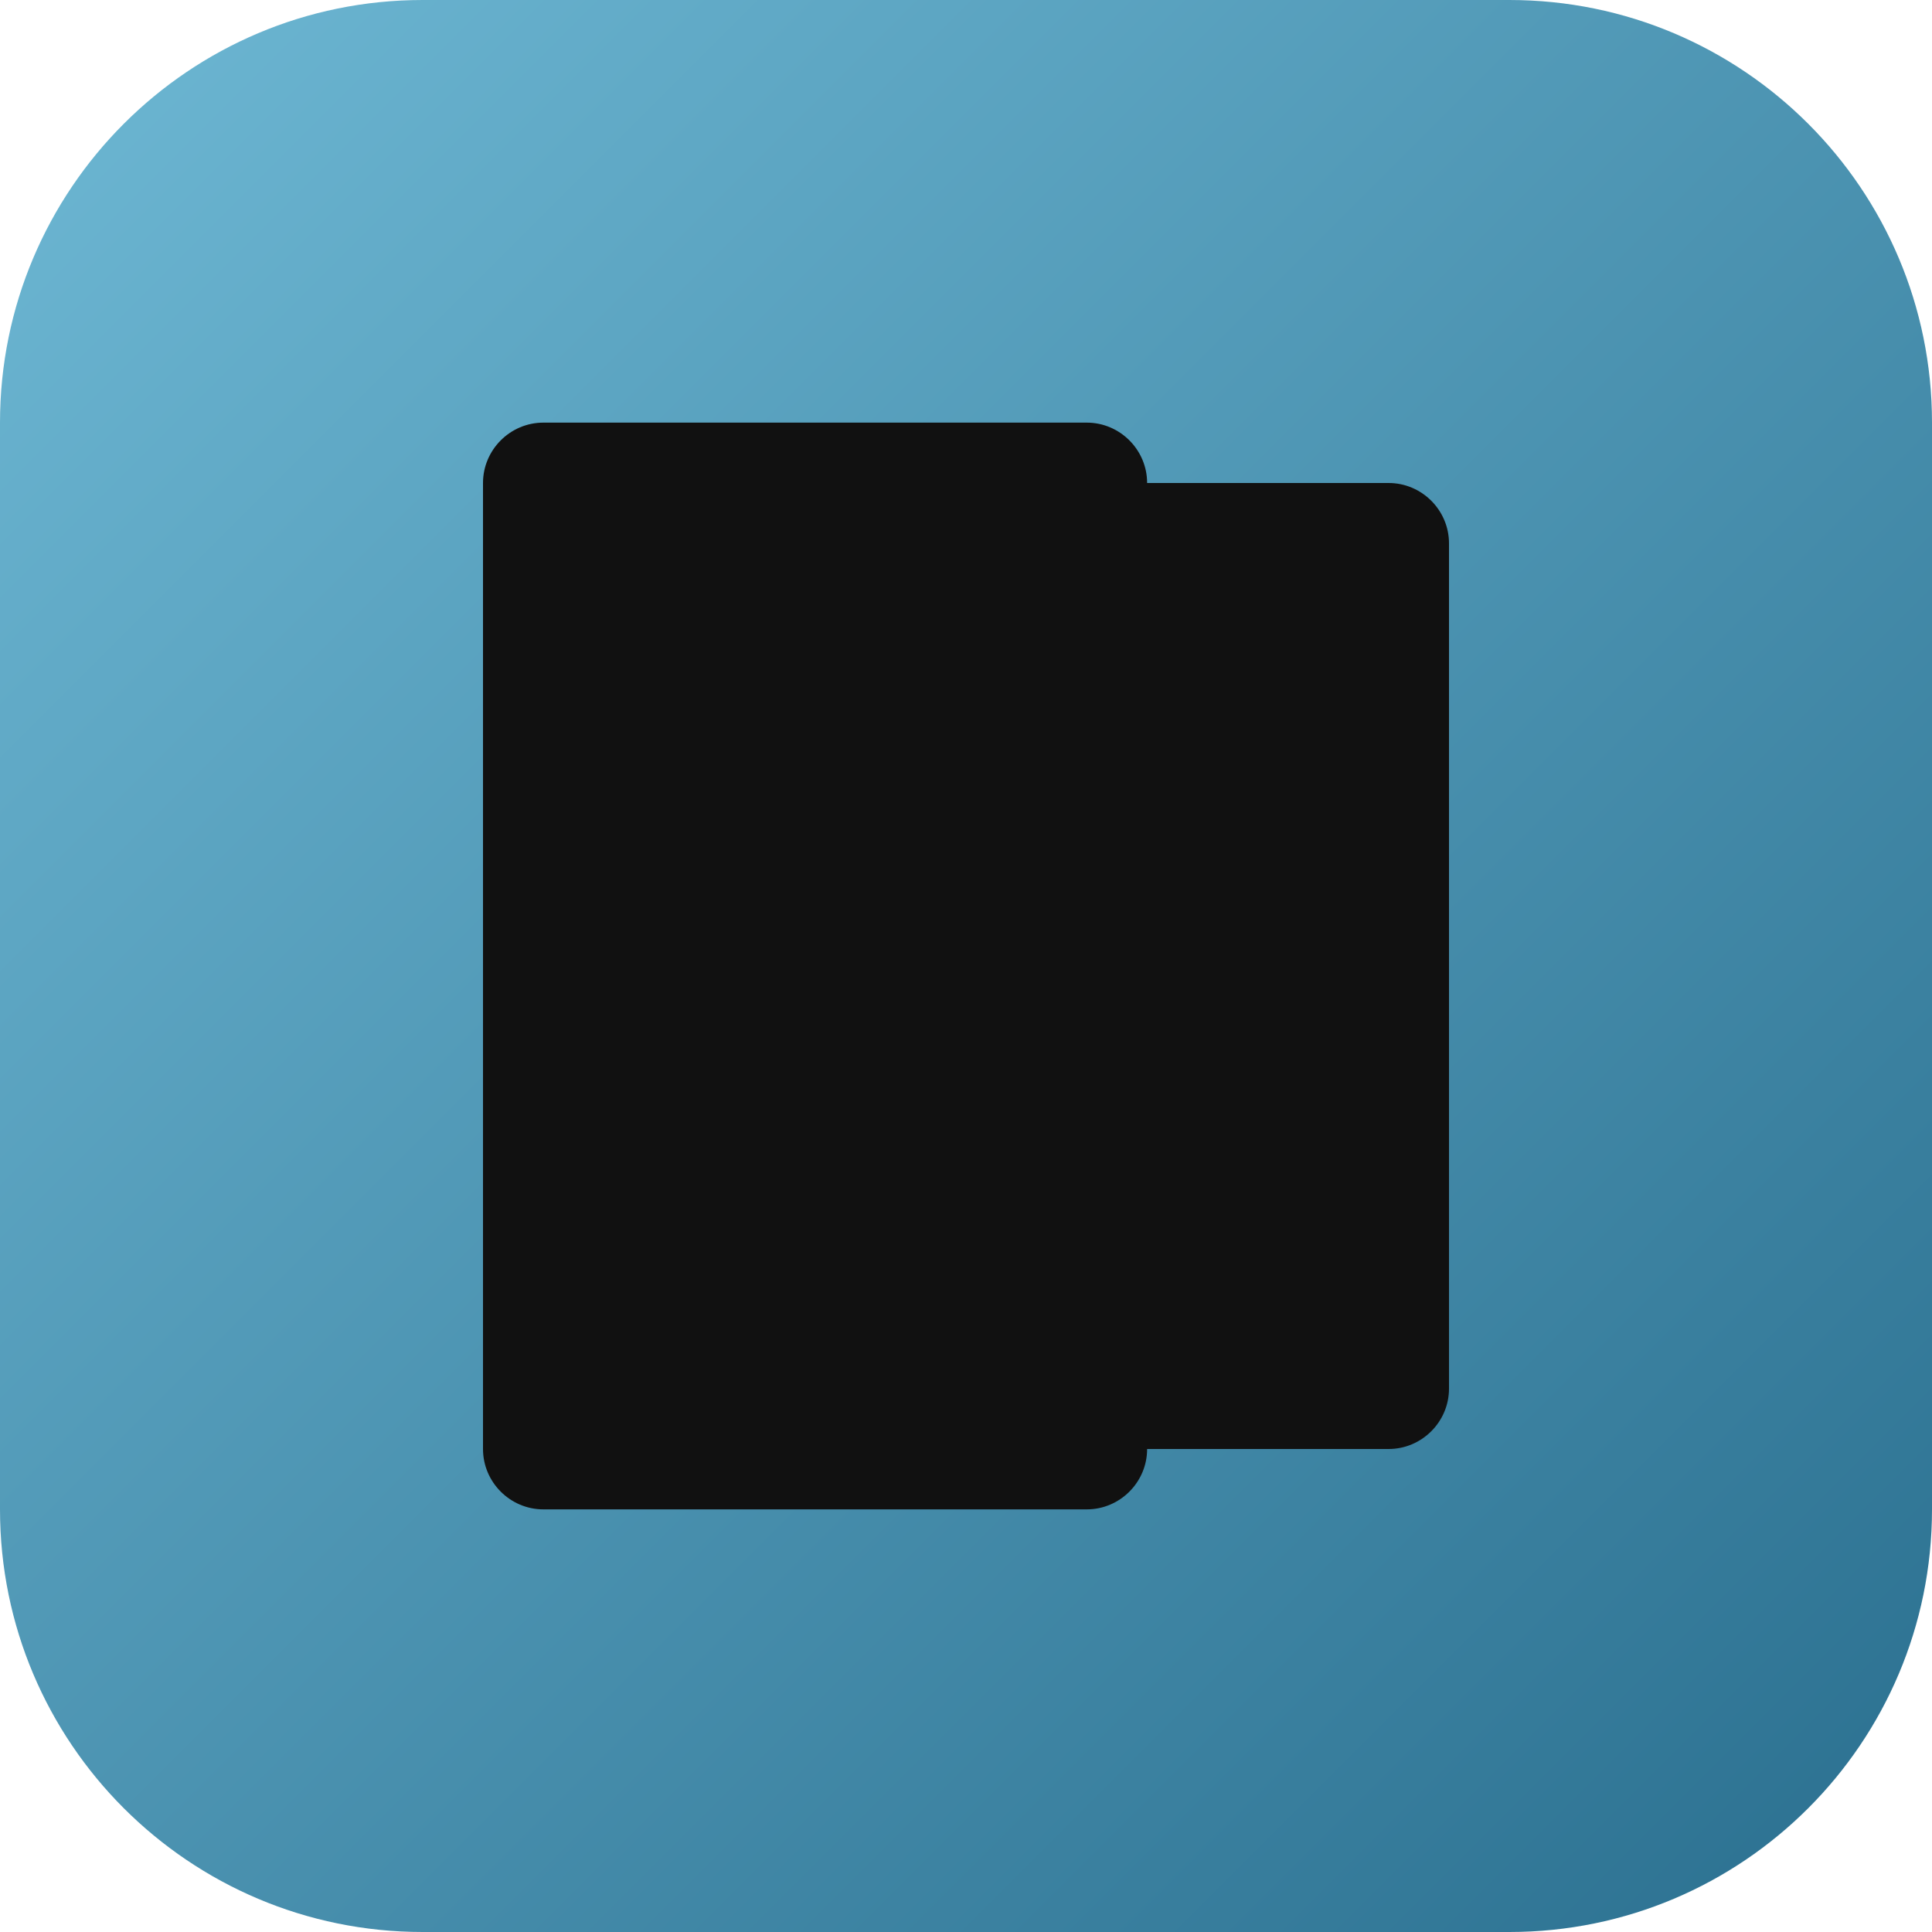
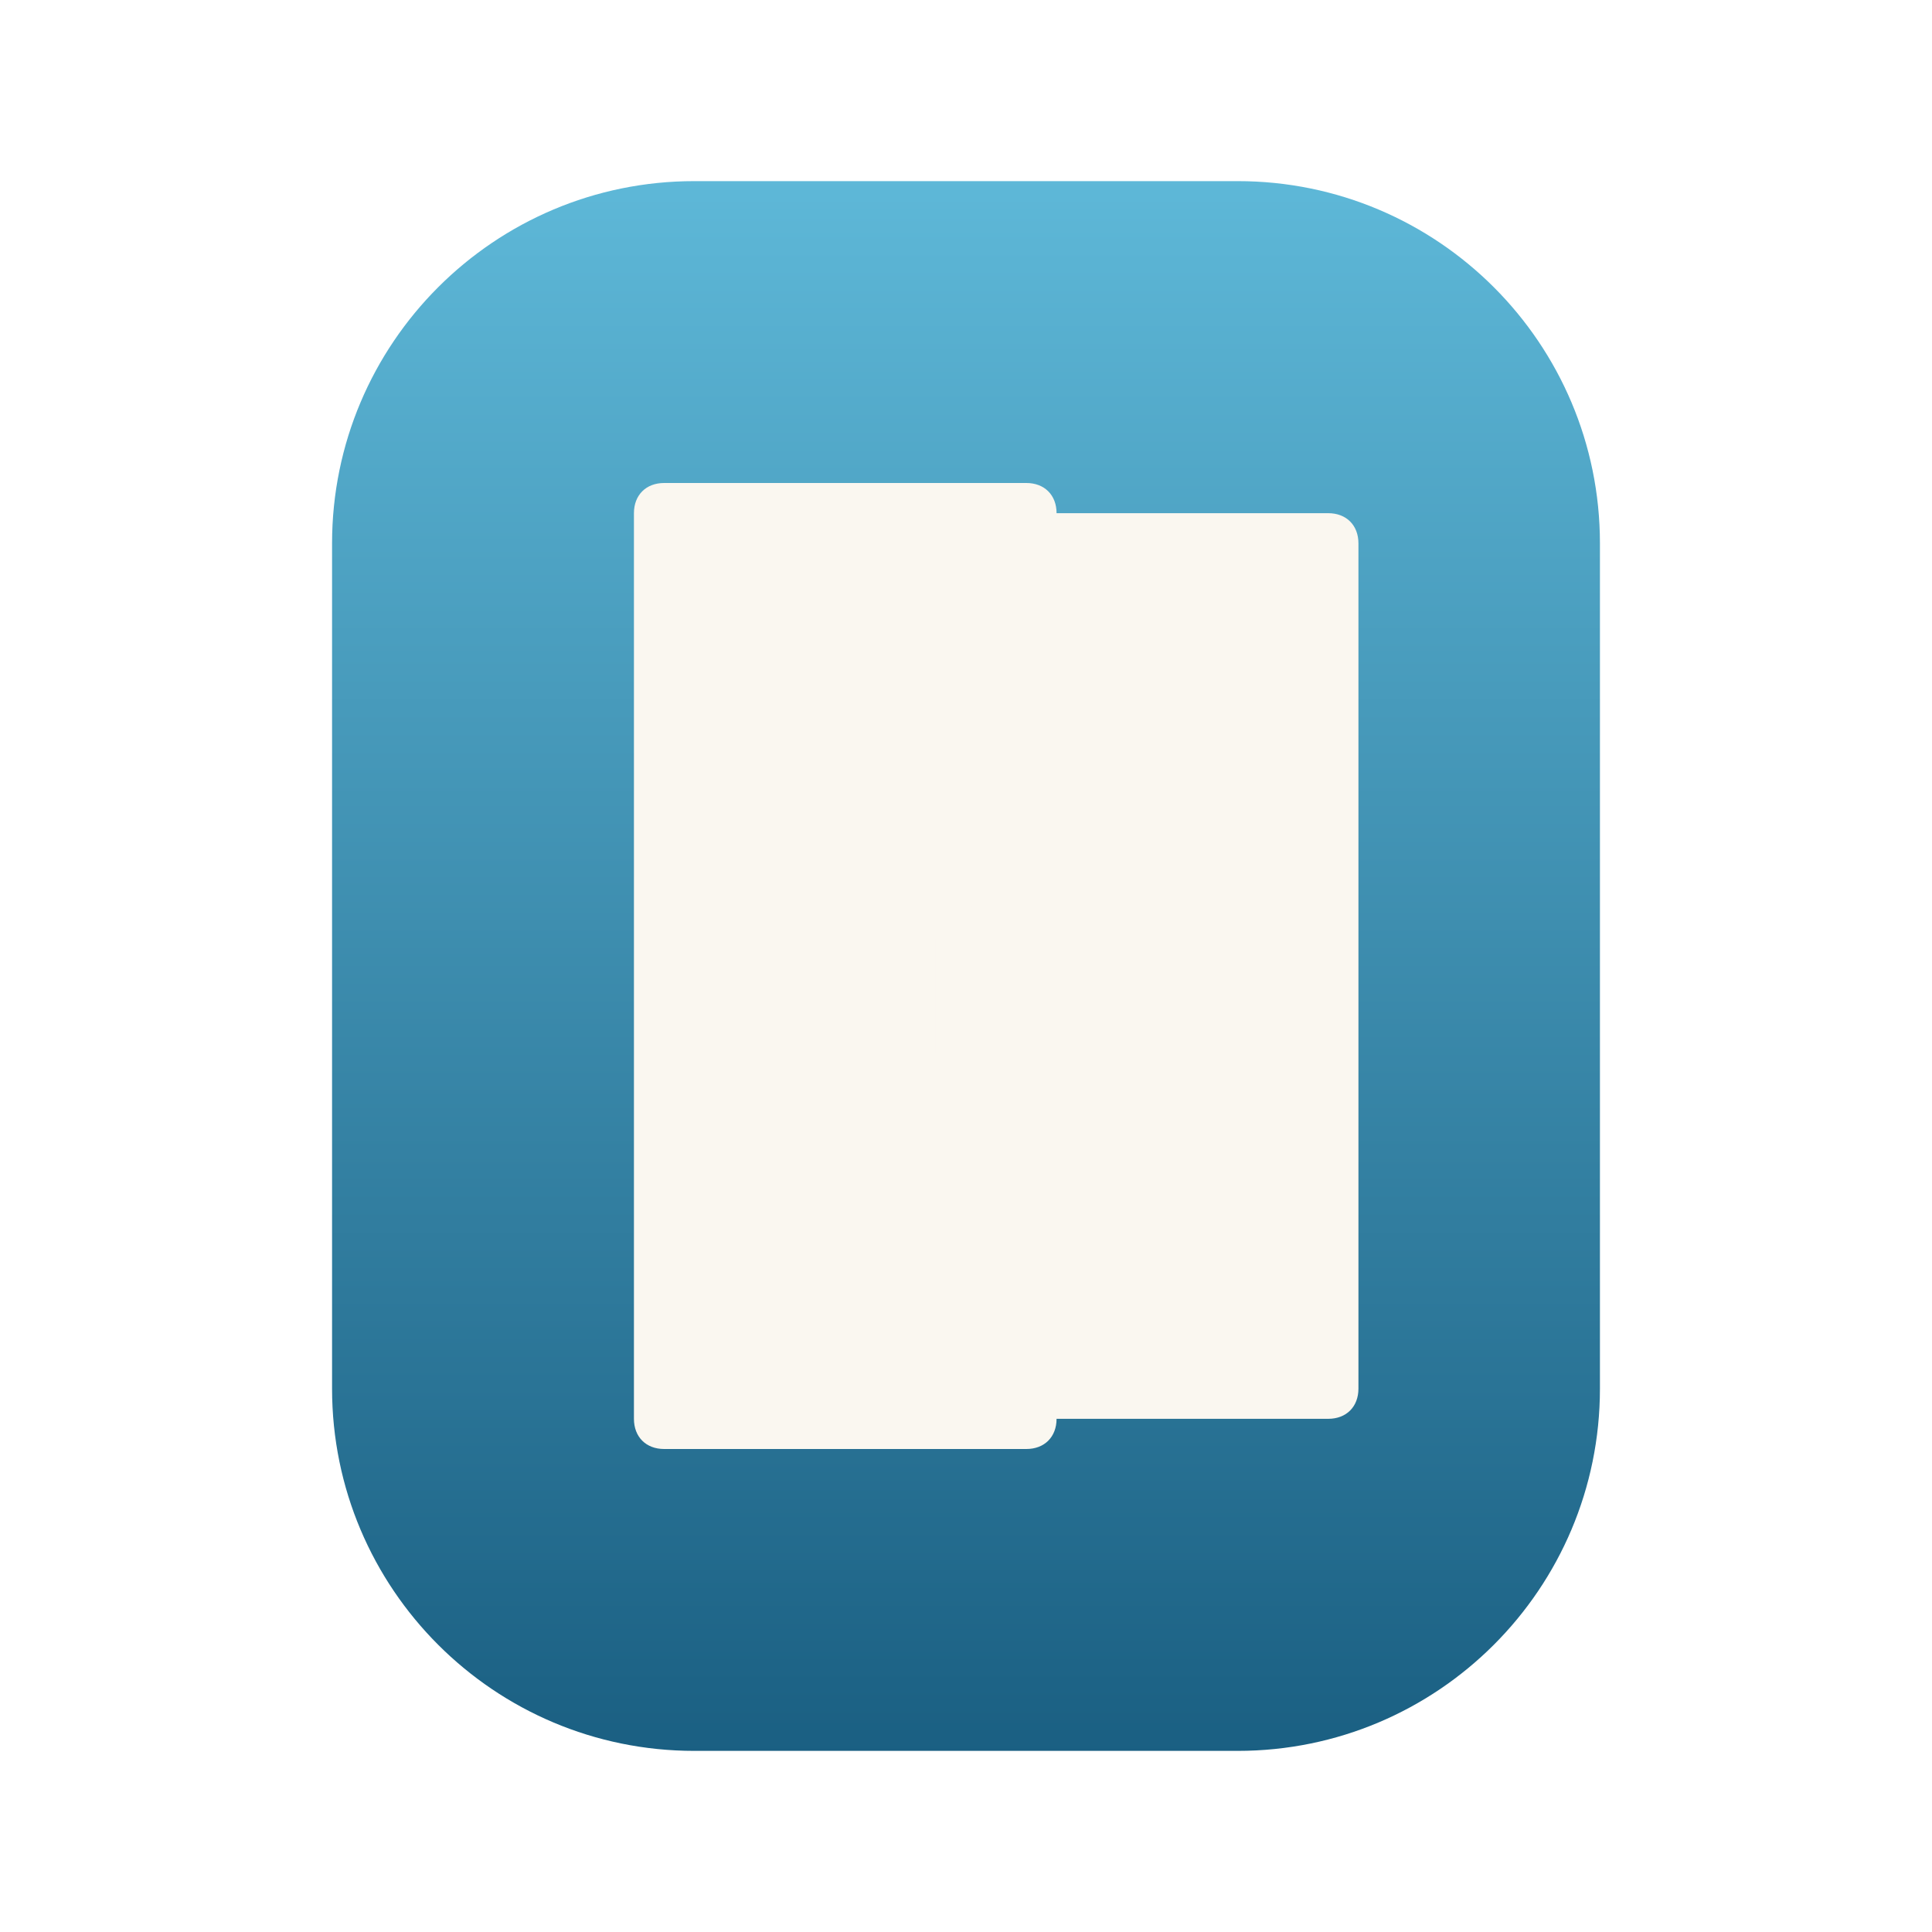
<svg xmlns="http://www.w3.org/2000/svg" viewBox="0 0 64 64" role="img" aria-label="ODECO">
  <defs>
-     <linearGradient id="bg" x1="0%" y1="0%" x2="100%" y2="100%">
-       <stop offset="0%" stop-color="#6eb8d4" />
-       <stop offset="100%" stop-color="#2a6f8f" />
+     <linearGradient id="bg" x1="50%" y1="0%" x2="50%" y2="100%">
+       <stop offset="0%" stop-color="#5eb8d8" />
+       <stop offset="100%" stop-color="#1a5f82" />
    </linearGradient>
  </defs>
-   <rect width="64" height="64" rx="14" fill="url(#bg)" />
-   <path fill="#111" d="M18 14h18c1.1 0 2 .9 2 2v32c0 1.1-.9 2-2 2H18c-1.1 0-2-.9-2-2V16c0-1.1.9-2 2-2z" />
-   <path fill="#111" d="M36 16h10c1.1 0 2 .9 2 2v28c0 1.1-.9 2-2 2H36V16z" />
-   <circle cx="32" cy="32" r="2.2" fill="#111" />
+   <rect x="11" y="6" width="42" height="52" rx="12" fill="url(#bg)" />
+   <path fill="#faf7f0" d="M22 16h12c.6 0 1 .4 1 1v30c0 .6-.4 1-1 1H22c-.6 0-1-.4-1-1V17c0-.6.4-1 1-1z" />
+   <path fill="#faf7f0" d="M34 17h10c.6 0 1 .4 1 1v28c0 .6-.4 1-1 1H34V17z" />
+   <rect x="31" y="30" width="2.2" height="6" rx="1.1" fill="#faf7f0" />
</svg>
